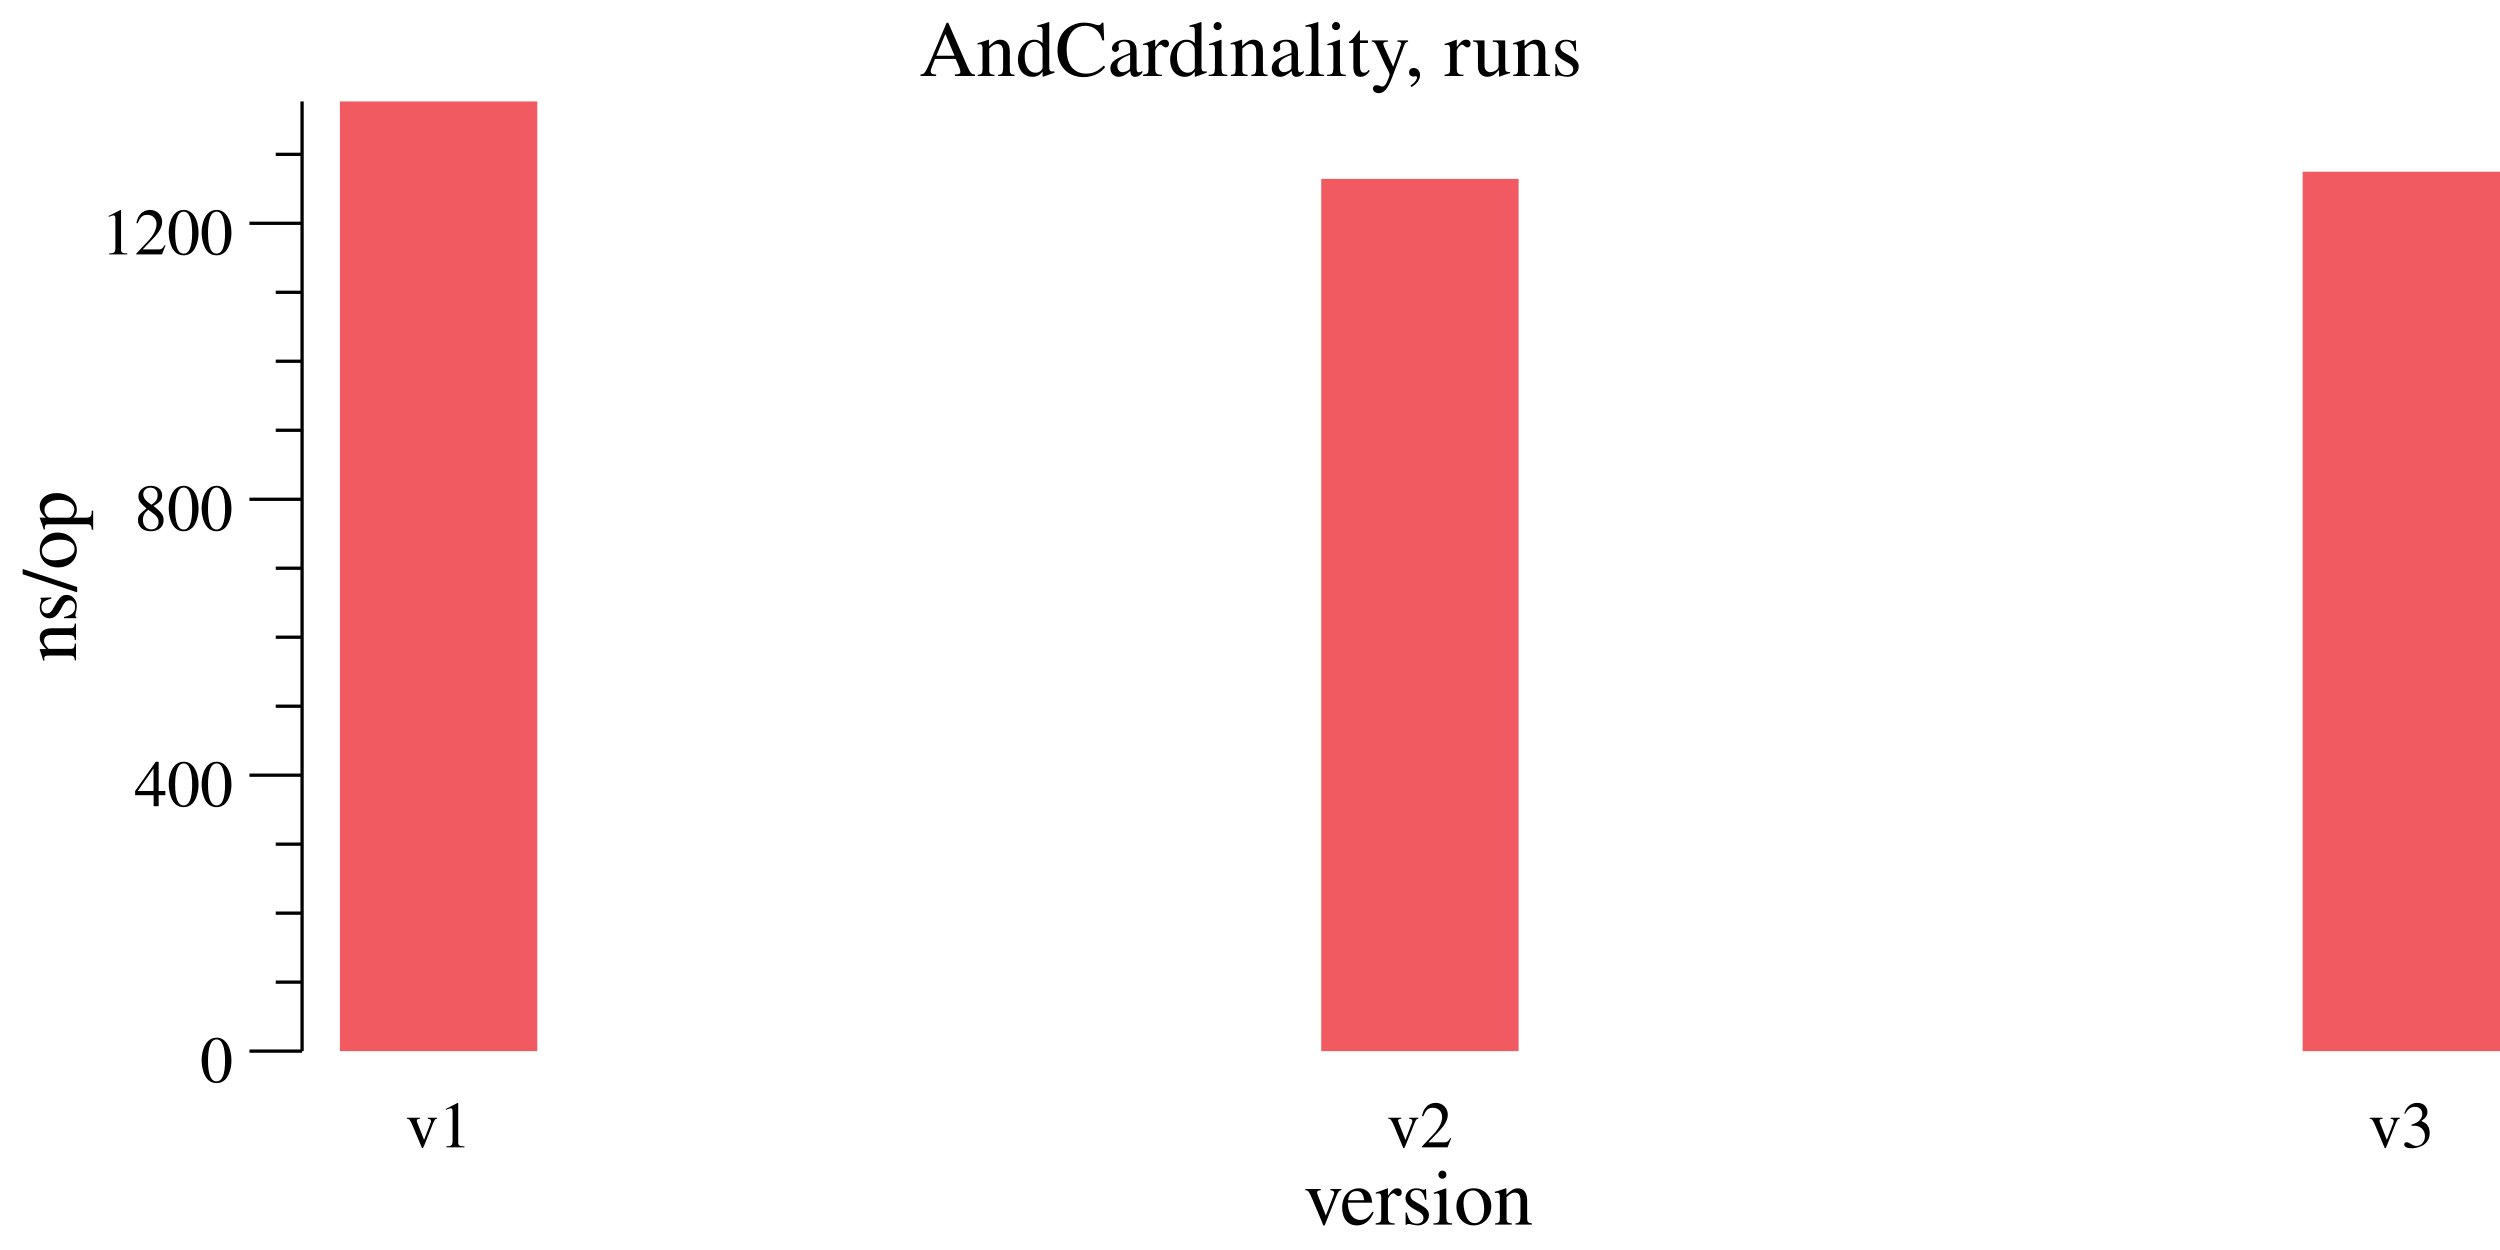
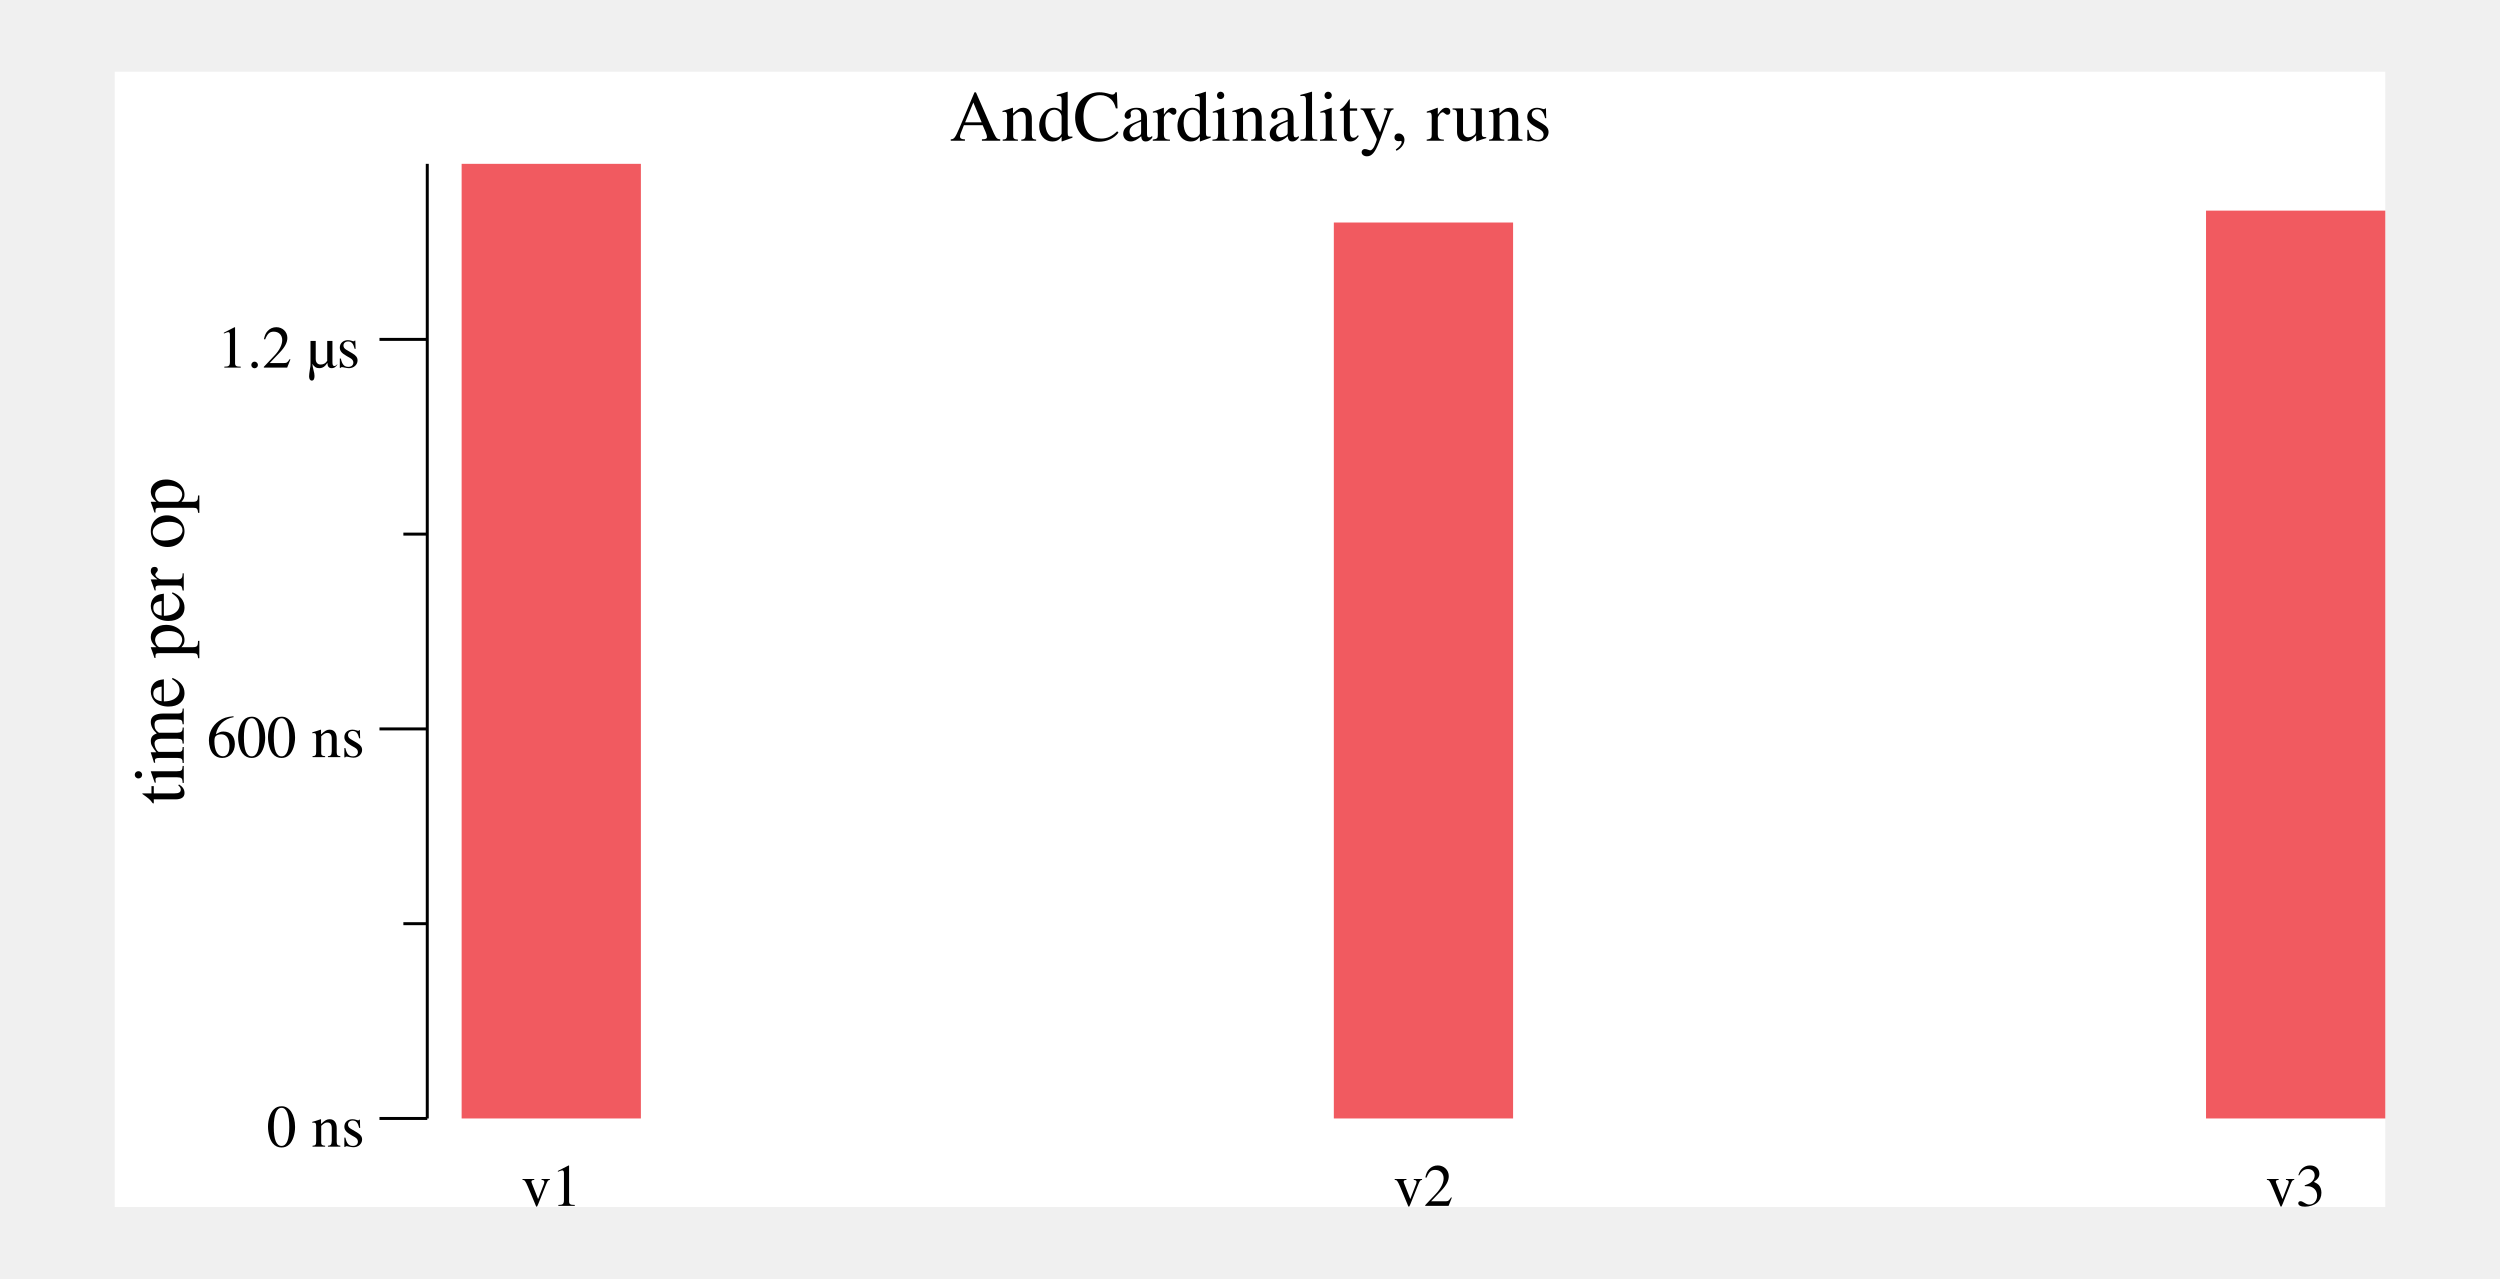
- <svg xmlns="http://www.w3.org/2000/svg" width="380pt" height="190pt" viewBox="0 0 380 190">
-   <g transform="scale(1, -1) translate(0, -190)">
-     <path d="M0,0L380,0L380,190L0,190Z" style="fill:#FFFFFF" />
-     <text x="139.73" y="-178.45" transform="scale(1, -1)" style="font-family:Times;font-weight:normal;font-style:normal;font-size:12px">AndCardinality, runs</text>
-     <text x="198.17" y="-3.861" transform="scale(1, -1)" style="font-family:Times;font-weight:normal;font-style:normal;font-size:12px">version</text>
-     <text x="61.666" y="-15.602" transform="scale(1, -1)" style="font-family:Times;font-weight:normal;font-style:normal;font-size:10px">v1</text>
-     <text x="210.83" y="-15.602" transform="scale(1, -1)" style="font-family:Times;font-weight:normal;font-style:normal;font-size:10px">v2</text>
-     <text x="360" y="-15.602" transform="scale(1, -1)" style="font-family:Times;font-weight:normal;font-style:normal;font-size:10px">v3</text>
+ <svg xmlns="http://www.w3.org/2000/svg" width="418.4pt" height="214pt" viewBox="0 0 418.4 214">
+   <g transform="scale(1, -1) translate(0, -214)">
+     <path d="M19.2,12L399.2,12L399.2,202L19.2,202Z" style="fill:#FFFFFF" />
+     <text x="158.93" y="-190.45" transform="scale(1, -1)" style="font-family:Times;font-weight:normal;font-style:normal;font-size:12px">AndCardinality, runs</text>
+     <text x="87.258" y="-12.186" transform="scale(1, -1)" style="font-family:Times;font-weight:normal;font-style:normal;font-size:10px">v1</text>
+     <text x="233.23" y="-12.186" transform="scale(1, -1)" style="font-family:Times;font-weight:normal;font-style:normal;font-size:10px">v2</text>
+     <text x="379.2" y="-12.186" transform="scale(1, -1)" style="font-family:Times;font-weight:normal;font-style:normal;font-size:10px">v3</text>
    <g transform="rotate(90)">
-       <text x="89.405" y="11.555" transform="scale(1, -1)" style="font-family:Times;font-weight:normal;font-style:normal;font-size:12px">ns/op</text>
+       <text x="79.374" y="30.755" transform="scale(1, -1)" style="font-family:Times;font-weight:normal;font-style:normal;font-size:12px">time per op</text>
    </g>
-     <text x="30.416" y="-25.509" transform="scale(1, -1)" style="font-family:Times;font-weight:normal;font-style:normal;font-size:10px">0</text>
-     <text x="20.416" y="-67.451" transform="scale(1, -1)" style="font-family:Times;font-weight:normal;font-style:normal;font-size:10px">400</text>
-     <text x="20.416" y="-109.39" transform="scale(1, -1)" style="font-family:Times;font-weight:normal;font-style:normal;font-size:10px">800</text>
-     <text x="15.416" y="-151.33" transform="scale(1, -1)" style="font-family:Times;font-weight:normal;font-style:normal;font-size:10px">1200</text>
-     <path d="M37.916,30.23L45.916,30.23" style="fill:none;stroke:#000000;stroke-width:0.5" />
-     <path d="M37.916,72.172L45.916,72.172" style="fill:none;stroke:#000000;stroke-width:0.5" />
-     <path d="M37.916,114.11L45.916,114.11" style="fill:none;stroke:#000000;stroke-width:0.5" />
-     <path d="M37.916,156.06L45.916,156.06" style="fill:none;stroke:#000000;stroke-width:0.5" />
-     <path d="M41.916,40.716L45.916,40.716" style="fill:none;stroke:#000000;stroke-width:0.5" />
-     <path d="M41.916,51.201L45.916,51.201" style="fill:none;stroke:#000000;stroke-width:0.5" />
-     <path d="M41.916,61.687L45.916,61.687" style="fill:none;stroke:#000000;stroke-width:0.5" />
-     <path d="M41.916,82.658L45.916,82.658" style="fill:none;stroke:#000000;stroke-width:0.5" />
-     <path d="M41.916,93.143L45.916,93.143" style="fill:none;stroke:#000000;stroke-width:0.5" />
-     <path d="M41.916,103.63L45.916,103.63" style="fill:none;stroke:#000000;stroke-width:0.5" />
-     <path d="M41.916,124.6L45.916,124.6" style="fill:none;stroke:#000000;stroke-width:0.5" />
-     <path d="M41.916,135.09L45.916,135.09" style="fill:none;stroke:#000000;stroke-width:0.5" />
-     <path d="M41.916,145.57L45.916,145.57" style="fill:none;stroke:#000000;stroke-width:0.5" />
-     <path d="M41.916,166.54L45.916,166.54" style="fill:none;stroke:#000000;stroke-width:0.5" />
-     <path d="M45.916,30.23L45.916,174.58" style="fill:none;stroke:#000000;stroke-width:0.5" />
-     <path d="M51.666,30.23L51.666,174.58L81.666,174.58L81.666,30.23Z" style="fill:#F15A60" />
-     <path d="M200.83,30.23L200.83,162.81L230.83,162.81L230.83,30.23Z" style="fill:#F15A60" />
-     <path d="M350,30.23L350,163.9L380,163.9L380,30.23Z" style="fill:#F15A60" />
+     <text x="44.616" y="-22.093" transform="scale(1, -1)" style="font-family:Times;font-weight:normal;font-style:normal;font-size:10px">0 ns</text>
+     <text x="34.616" y="-87.287" transform="scale(1, -1)" style="font-family:Times;font-weight:normal;font-style:normal;font-size:10px">600 ns</text>
+     <text x="36.354" y="-152.48" transform="scale(1, -1)" style="font-family:Times;font-weight:normal;font-style:normal;font-size:10px">1.2 µs</text>
+     <path d="M63.508,26.814L71.508,26.814" style="fill:none;stroke:#000000;stroke-width:0.5" />
+     <path d="M63.508,92.009L71.508,92.009" style="fill:none;stroke:#000000;stroke-width:0.5" />
+     <path d="M63.508,157.2L71.508,157.2" style="fill:none;stroke:#000000;stroke-width:0.5" />
+     <path d="M67.508,59.412L71.508,59.412" style="fill:none;stroke:#000000;stroke-width:0.5" />
+     <path d="M67.508,124.61L71.508,124.61" style="fill:none;stroke:#000000;stroke-width:0.5" />
+     <path d="M71.508,26.814L71.508,186.58" style="fill:none;stroke:#000000;stroke-width:0.5" />
+     <path d="M77.258,26.814L77.258,186.58L107.26,186.58L107.26,26.814Z" style="fill:#F15A60" />
+     <path d="M223.23,26.814L223.23,176.76L253.23,176.76L253.23,26.814Z" style="fill:#F15A60" />
+     <path d="M369.2,26.814L369.2,178.75L399.2,178.75L399.2,26.814Z" style="fill:#F15A60" />
  </g>
</svg>
